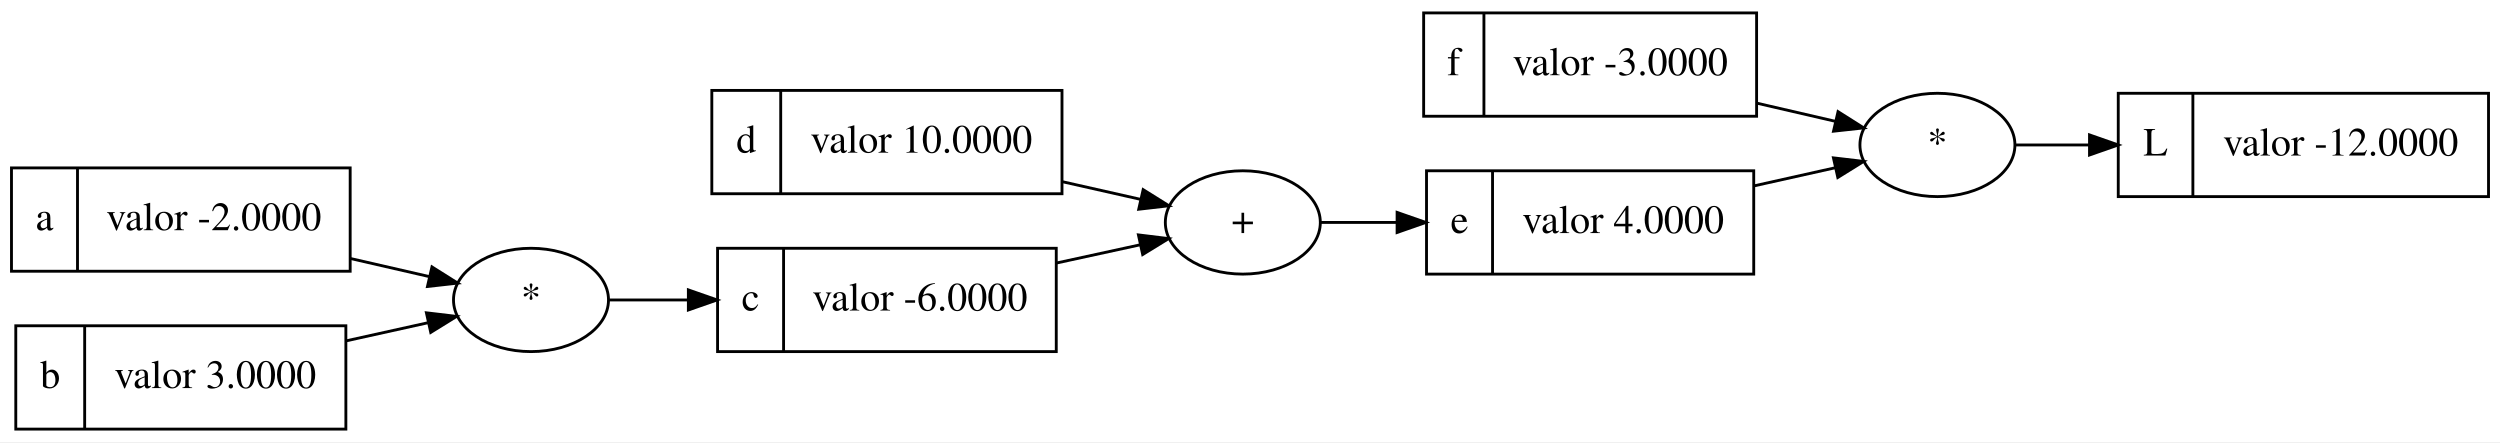
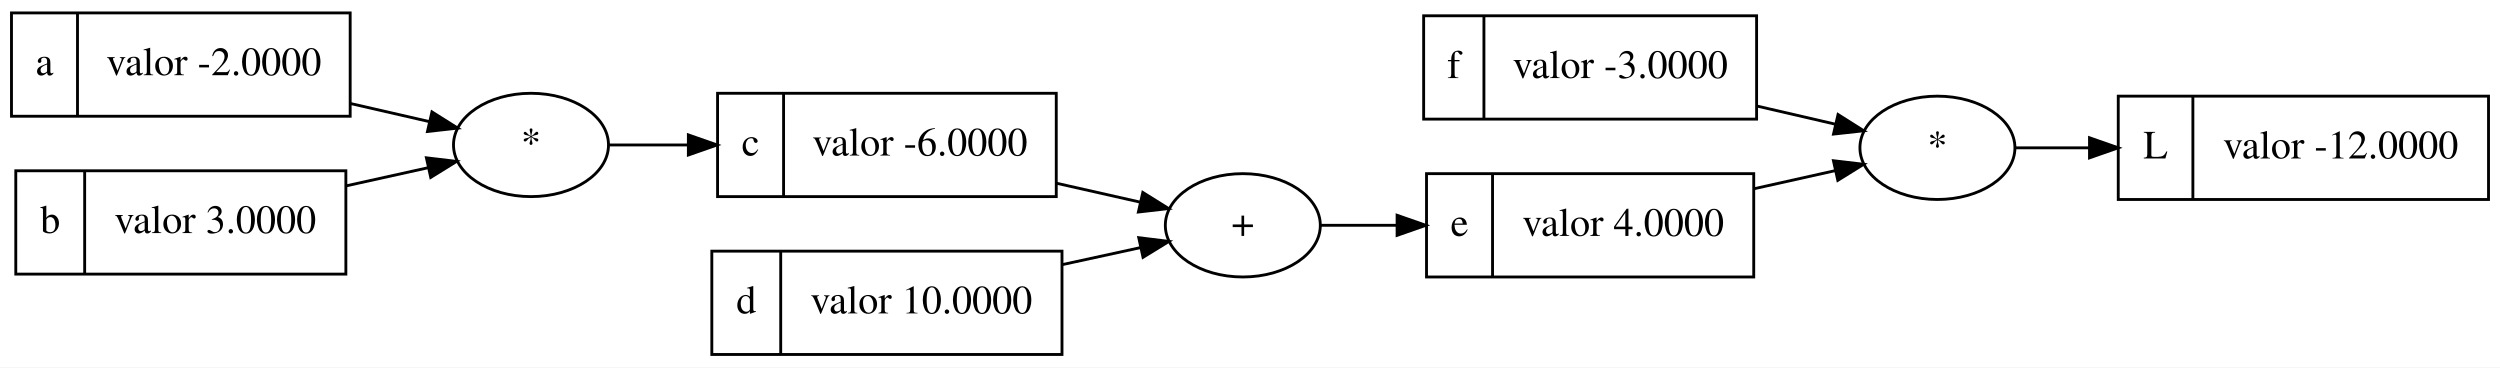
- <svg xmlns="http://www.w3.org/2000/svg" width="871pt" height="154pt" viewBox="0.00 0.00 871.00 154.00">
-   <g id="graph0" class="graph" transform="scale(1 1) rotate(0) translate(4 150)">
-     <polygon fill="#ffffff" stroke="transparent" points="-4,4 -4,-150 867,-150 867,4 -4,4" />
+ <svg xmlns="http://www.w3.org/2000/svg" width="871pt" height="128pt" viewBox="0.00 0.00 871.00 128.00">
+   <g id="graph0" class="graph" transform="scale(1 1) rotate(0) translate(4 124)">
+     <polygon fill="#ffffff" stroke="transparent" points="-4,4 -4,-124 867,-124 867,4 -4,4" />
    <g id="node1" class="node">
-       <polygon fill="none" stroke="#000000" points="493,-54.5 493,-90.5 607,-90.5 607,-54.5 493,-54.5" />
-       <text text-anchor="middle" x="504.5" y="-68.8" font-family="Times,serif" font-size="14.00" fill="#000000">e</text>
-       <polyline fill="none" stroke="#000000" points="516,-54.5 516,-90.5 " />
-       <text text-anchor="middle" x="561.5" y="-68.8" font-family="Times,serif" font-size="14.00" fill="#000000">valor 4.0000</text>
+       <polygon fill="none" stroke="#000000" points="492,-82.5 492,-118.5 608,-118.5 608,-82.5 492,-82.5" />
+       <text text-anchor="middle" x="502.5" y="-96.8" font-family="Times,serif" font-size="14.00" fill="#000000">f</text>
+       <polyline fill="none" stroke="#000000" points="513,-82.5 513,-118.5 " />
+       <text text-anchor="middle" x="560.5" y="-96.8" font-family="Times,serif" font-size="14.00" fill="#000000">valor -3.0000</text>
+     </g>
+     <g id="node9" class="node">
+       <ellipse fill="none" stroke="#000000" cx="671" cy="-72.5" rx="27" ry="18" />
+       <text text-anchor="middle" x="671" y="-68.8" font-family="Times,serif" font-size="14.00" fill="#000000">*</text>
+     </g>
+     <g id="edge8" class="edge">
+       <path fill="none" stroke="#000000" d="M608.019,-87.074C617.333,-84.919 626.726,-82.745 635.312,-80.758" />
+       <polygon fill="#000000" stroke="#000000" points="636.372,-84.106 645.325,-78.441 634.793,-77.286 636.372,-84.106" />
+     </g>
+     <g id="node2" class="node">
+       <polygon fill="none" stroke="#000000" points="493,-27.5 493,-63.5 607,-63.5 607,-27.5 493,-27.5" />
+       <text text-anchor="middle" x="504.5" y="-41.8" font-family="Times,serif" font-size="14.00" fill="#000000">e</text>
+       <polyline fill="none" stroke="#000000" points="516,-27.5 516,-63.5 " />
+       <text text-anchor="middle" x="561.5" y="-41.8" font-family="Times,serif" font-size="14.00" fill="#000000">valor 4.0000</text>
+     </g>
+     <g id="edge5" class="edge">
+       <path fill="none" stroke="#000000" d="M607.311,-58.288C616.882,-60.424 626.56,-62.584 635.383,-64.552" />
+       <polygon fill="#000000" stroke="#000000" points="634.767,-68.001 645.289,-66.763 636.292,-61.169 634.767,-68.001" />
+     </g>
+     <g id="node3" class="node">
+       <ellipse fill="none" stroke="#000000" cx="429" cy="-45.5" rx="27" ry="18" />
+       <text text-anchor="middle" x="429" y="-41.8" font-family="Times,serif" font-size="14.00" fill="#000000">+</text>
+     </g>
+     <g id="edge1" class="edge">
+       <path fill="none" stroke="#000000" d="M456.155,-45.5C464.137,-45.5 473.246,-45.5 482.577,-45.5" />
+       <polygon fill="#000000" stroke="#000000" points="482.747,-49 492.747,-45.5 482.747,-42 482.747,-49" />
    </g>
    <g id="node4" class="node">
-       <ellipse fill="none" stroke="#000000" cx="671" cy="-99.5" rx="27" ry="18" />
-       <text text-anchor="middle" x="671" y="-95.8" font-family="Times,serif" font-size="14.00" fill="#000000">*</text>
+       <polygon fill="none" stroke="#000000" points="0,-83.5 0,-119.5 118,-119.5 118,-83.5 0,-83.5" />
+       <text text-anchor="middle" x="11.5" y="-97.8" font-family="Times,serif" font-size="14.00" fill="#000000">a</text>
+       <polyline fill="none" stroke="#000000" points="23,-83.5 23,-119.5 " />
+       <text text-anchor="middle" x="70.5" y="-97.8" font-family="Times,serif" font-size="14.00" fill="#000000">valor -2.0000</text>
    </g>
-     <g id="edge8" class="edge">
-       <path fill="none" stroke="#000000" d="M607.311,-85.288C616.882,-87.424 626.56,-89.584 635.383,-91.552" />
-       <polygon fill="#000000" stroke="#000000" points="634.767,-95.001 645.289,-93.763 636.292,-88.169 634.767,-95.001" />
+     <g id="node7" class="node">
+       <ellipse fill="none" stroke="#000000" cx="181" cy="-73.5" rx="27" ry="18" />
+       <text text-anchor="middle" x="181" y="-69.8" font-family="Times,serif" font-size="14.00" fill="#000000">*</text>
    </g>
-     <g id="node2" class="node">
-       <ellipse fill="none" stroke="#000000" cx="429" cy="-72.5" rx="27" ry="18" />
-       <text text-anchor="middle" x="429" y="-68.8" font-family="Times,serif" font-size="14.00" fill="#000000">+</text>
+     <g id="edge7" class="edge">
+       <path fill="none" stroke="#000000" d="M118.213,-87.91C127.536,-85.77 136.915,-83.618 145.477,-81.653" />
+       <polygon fill="#000000" stroke="#000000" points="146.494,-85.011 155.457,-79.362 144.928,-78.188 146.494,-85.011" />
    </g>
-     <g id="edge1" class="edge">
-       <path fill="none" stroke="#000000" d="M456.155,-72.5C464.137,-72.5 473.246,-72.5 482.577,-72.5" />
-       <polygon fill="#000000" stroke="#000000" points="482.747,-76 492.747,-72.5 482.747,-69 482.747,-76" />
+     <g id="node5" class="node">
+       <polygon fill="none" stroke="#000000" points="1.5,-28.5 1.5,-64.5 116.5,-64.5 116.5,-28.5 1.5,-28.5" />
+       <text text-anchor="middle" x="13.5" y="-42.8" font-family="Times,serif" font-size="14.00" fill="#000000">b</text>
+       <polyline fill="none" stroke="#000000" points="25.5,-28.5 25.5,-64.5 " />
+       <text text-anchor="middle" x="71" y="-42.8" font-family="Times,serif" font-size="14.00" fill="#000000">valor 3.0000</text>
    </g>
-     <g id="node3" class="node">
-       <polygon fill="none" stroke="#000000" points="734,-81.5 734,-117.5 863,-117.5 863,-81.5 734,-81.5" />
-       <text text-anchor="middle" x="747" y="-95.8" font-family="Times,serif" font-size="14.00" fill="#000000">L</text>
-       <polyline fill="none" stroke="#000000" points="760,-81.5 760,-117.5 " />
-       <text text-anchor="middle" x="811.5" y="-95.8" font-family="Times,serif" font-size="14.00" fill="#000000">valor -12.0000</text>
+     <g id="edge6" class="edge">
+       <path fill="none" stroke="#000000" d="M116.784,-59.288C126.435,-61.424 136.192,-63.584 145.088,-65.552" />
+       <polygon fill="#000000" stroke="#000000" points="144.557,-69.019 155.077,-67.763 146.069,-62.185 144.557,-69.019" />
+     </g>
+     <g id="node6" class="node">
+       <polygon fill="none" stroke="#000000" points="246,-55.5 246,-91.5 364,-91.5 364,-55.5 246,-55.5" />
+       <text text-anchor="middle" x="257.5" y="-69.8" font-family="Times,serif" font-size="14.00" fill="#000000">c</text>
+       <polyline fill="none" stroke="#000000" points="269,-55.5 269,-91.5 " />
+       <text text-anchor="middle" x="316.5" y="-69.8" font-family="Times,serif" font-size="14.00" fill="#000000">valor -6.0000</text>
+     </g>
+     <g id="edge4" class="edge">
+       <path fill="none" stroke="#000000" d="M364.095,-60.156C374.065,-57.905 384.137,-55.63 393.274,-53.567" />
+       <polygon fill="#000000" stroke="#000000" points="394.154,-56.957 403.138,-51.34 392.612,-50.129 394.154,-56.957" />
    </g>
    <g id="edge2" class="edge">
-       <path fill="none" stroke="#000000" d="M698.039,-99.5C705.823,-99.5 714.715,-99.5 723.917,-99.5" />
-       <polygon fill="#000000" stroke="#000000" points="723.986,-103 733.985,-99.5 723.985,-96 723.986,-103" />
+       <path fill="none" stroke="#000000" d="M208.212,-73.5C216.467,-73.5 225.937,-73.5 235.652,-73.5" />
+       <polygon fill="#000000" stroke="#000000" points="235.823,-77 245.823,-73.5 235.823,-70 235.823,-77" />
    </g>
-     <g id="node5" class="node">
-       <polygon fill="none" stroke="#000000" points="244,-82.5 244,-118.5 366,-118.5 366,-82.5 244,-82.5" />
-       <text text-anchor="middle" x="256" y="-96.8" font-family="Times,serif" font-size="14.00" fill="#000000">d</text>
-       <polyline fill="none" stroke="#000000" points="268,-82.5 268,-118.5 " />
-       <text text-anchor="middle" x="317" y="-96.8" font-family="Times,serif" font-size="14.00" fill="#000000">valor 10.0000</text>
+     <g id="node8" class="node">
+       <polygon fill="none" stroke="#000000" points="734,-54.5 734,-90.5 863,-90.5 863,-54.5 734,-54.5" />
+       <text text-anchor="middle" x="747" y="-68.8" font-family="Times,serif" font-size="14.00" fill="#000000">L</text>
+       <polyline fill="none" stroke="#000000" points="760,-54.5 760,-90.5 " />
+       <text text-anchor="middle" x="811.5" y="-68.8" font-family="Times,serif" font-size="14.00" fill="#000000">valor -12.0000</text>
    </g>
-     <g id="edge6" class="edge">
-       <path fill="none" stroke="#000000" d="M366.274,-86.664C375.557,-84.568 384.861,-82.467 393.355,-80.549" />
-       <polygon fill="#000000" stroke="#000000" points="394.274,-83.93 403.258,-78.313 392.732,-77.101 394.274,-83.93" />
+     <g id="edge3" class="edge">
+       <path fill="none" stroke="#000000" d="M698.039,-72.5C705.823,-72.5 714.715,-72.5 723.917,-72.5" />
+       <polygon fill="#000000" stroke="#000000" points="723.986,-76 733.985,-72.5 723.985,-69 723.986,-76" />
    </g>
-     <g id="node6" class="node">
-       <polygon fill="none" stroke="#000000" points="492,-109.5 492,-145.5 608,-145.5 608,-109.5 492,-109.5" />
-       <text text-anchor="middle" x="502.5" y="-123.8" font-family="Times,serif" font-size="14.00" fill="#000000">f</text>
-       <polyline fill="none" stroke="#000000" points="513,-109.5 513,-145.5 " />
-       <text text-anchor="middle" x="560.5" y="-123.8" font-family="Times,serif" font-size="14.00" fill="#000000">valor -3.0000</text>
+     <g id="node10" class="node">
+       <polygon fill="none" stroke="#000000" points="244,-.5 244,-36.5 366,-36.5 366,-.5 244,-.5" />
+       <text text-anchor="middle" x="256" y="-14.8" font-family="Times,serif" font-size="14.00" fill="#000000">d</text>
+       <polyline fill="none" stroke="#000000" points="268,-.5 268,-36.5 " />
+       <text text-anchor="middle" x="317" y="-14.8" font-family="Times,serif" font-size="14.00" fill="#000000">valor 10.0000</text>
    </g>
    <g id="edge9" class="edge">
-       <path fill="none" stroke="#000000" d="M608.019,-114.074C617.333,-111.919 626.726,-109.745 635.312,-107.758" />
-       <polygon fill="#000000" stroke="#000000" points="636.372,-111.106 645.325,-105.441 634.793,-104.286 636.372,-111.106" />
-     </g>
-     <g id="node7" class="node">
-       <polygon fill="none" stroke="#000000" points="246,-27.5 246,-63.5 364,-63.5 364,-27.5 246,-27.5" />
-       <text text-anchor="middle" x="257.5" y="-41.8" font-family="Times,serif" font-size="14.00" fill="#000000">c</text>
-       <polyline fill="none" stroke="#000000" points="269,-27.5 269,-63.5 " />
-       <text text-anchor="middle" x="316.5" y="-41.8" font-family="Times,serif" font-size="14.00" fill="#000000">valor -6.0000</text>
-     </g>
-     <g id="edge4" class="edge">
-       <path fill="none" stroke="#000000" d="M364.095,-58.367C374.065,-60.538 384.137,-62.731 393.274,-64.721" />
-       <polygon fill="#000000" stroke="#000000" points="392.622,-68.161 403.138,-66.869 394.111,-61.321 392.622,-68.161" />
-     </g>
-     <g id="node8" class="node">
-       <ellipse fill="none" stroke="#000000" cx="181" cy="-45.5" rx="27" ry="18" />
-       <text text-anchor="middle" x="181" y="-41.8" font-family="Times,serif" font-size="14.00" fill="#000000">*</text>
-     </g>
-     <g id="edge3" class="edge">
-       <path fill="none" stroke="#000000" d="M208.212,-45.5C216.467,-45.5 225.937,-45.5 235.652,-45.5" />
-       <polygon fill="#000000" stroke="#000000" points="235.823,-49 245.823,-45.5 235.823,-42 235.823,-49" />
-     </g>
-     <g id="node9" class="node">
-       <polygon fill="none" stroke="#000000" points="0,-55.5 0,-91.5 118,-91.5 118,-55.5 0,-55.5" />
-       <text text-anchor="middle" x="11.5" y="-69.8" font-family="Times,serif" font-size="14.00" fill="#000000">a</text>
-       <polyline fill="none" stroke="#000000" points="23,-55.5 23,-91.5 " />
-       <text text-anchor="middle" x="70.5" y="-69.8" font-family="Times,serif" font-size="14.00" fill="#000000">valor -2.0000</text>
-     </g>
-     <g id="edge5" class="edge">
-       <path fill="none" stroke="#000000" d="M118.213,-59.91C127.536,-57.77 136.915,-55.618 145.477,-53.653" />
-       <polygon fill="#000000" stroke="#000000" points="146.494,-57.011 155.457,-51.362 144.928,-50.188 146.494,-57.011" />
-     </g>
-     <g id="node10" class="node">
-       <polygon fill="none" stroke="#000000" points="1.5,-.5 1.5,-36.5 116.5,-36.5 116.5,-.5 1.5,-.5" />
-       <text text-anchor="middle" x="13.5" y="-14.8" font-family="Times,serif" font-size="14.00" fill="#000000">b</text>
-       <polyline fill="none" stroke="#000000" points="25.5,-.5 25.5,-36.5 " />
-       <text text-anchor="middle" x="71" y="-14.8" font-family="Times,serif" font-size="14.00" fill="#000000">valor 3.0000</text>
-     </g>
-     <g id="edge7" class="edge">
-       <path fill="none" stroke="#000000" d="M116.784,-31.288C126.435,-33.424 136.192,-35.584 145.088,-37.552" />
-       <polygon fill="#000000" stroke="#000000" points="144.557,-41.019 155.077,-39.763 146.069,-34.185 144.557,-41.019" />
+       <path fill="none" stroke="#000000" d="M366.274,-31.842C375.557,-33.863 384.861,-35.889 393.355,-37.739" />
+       <polygon fill="#000000" stroke="#000000" points="392.742,-41.187 403.258,-39.895 394.231,-34.347 392.742,-41.187" />
    </g>
  </g>
</svg>
